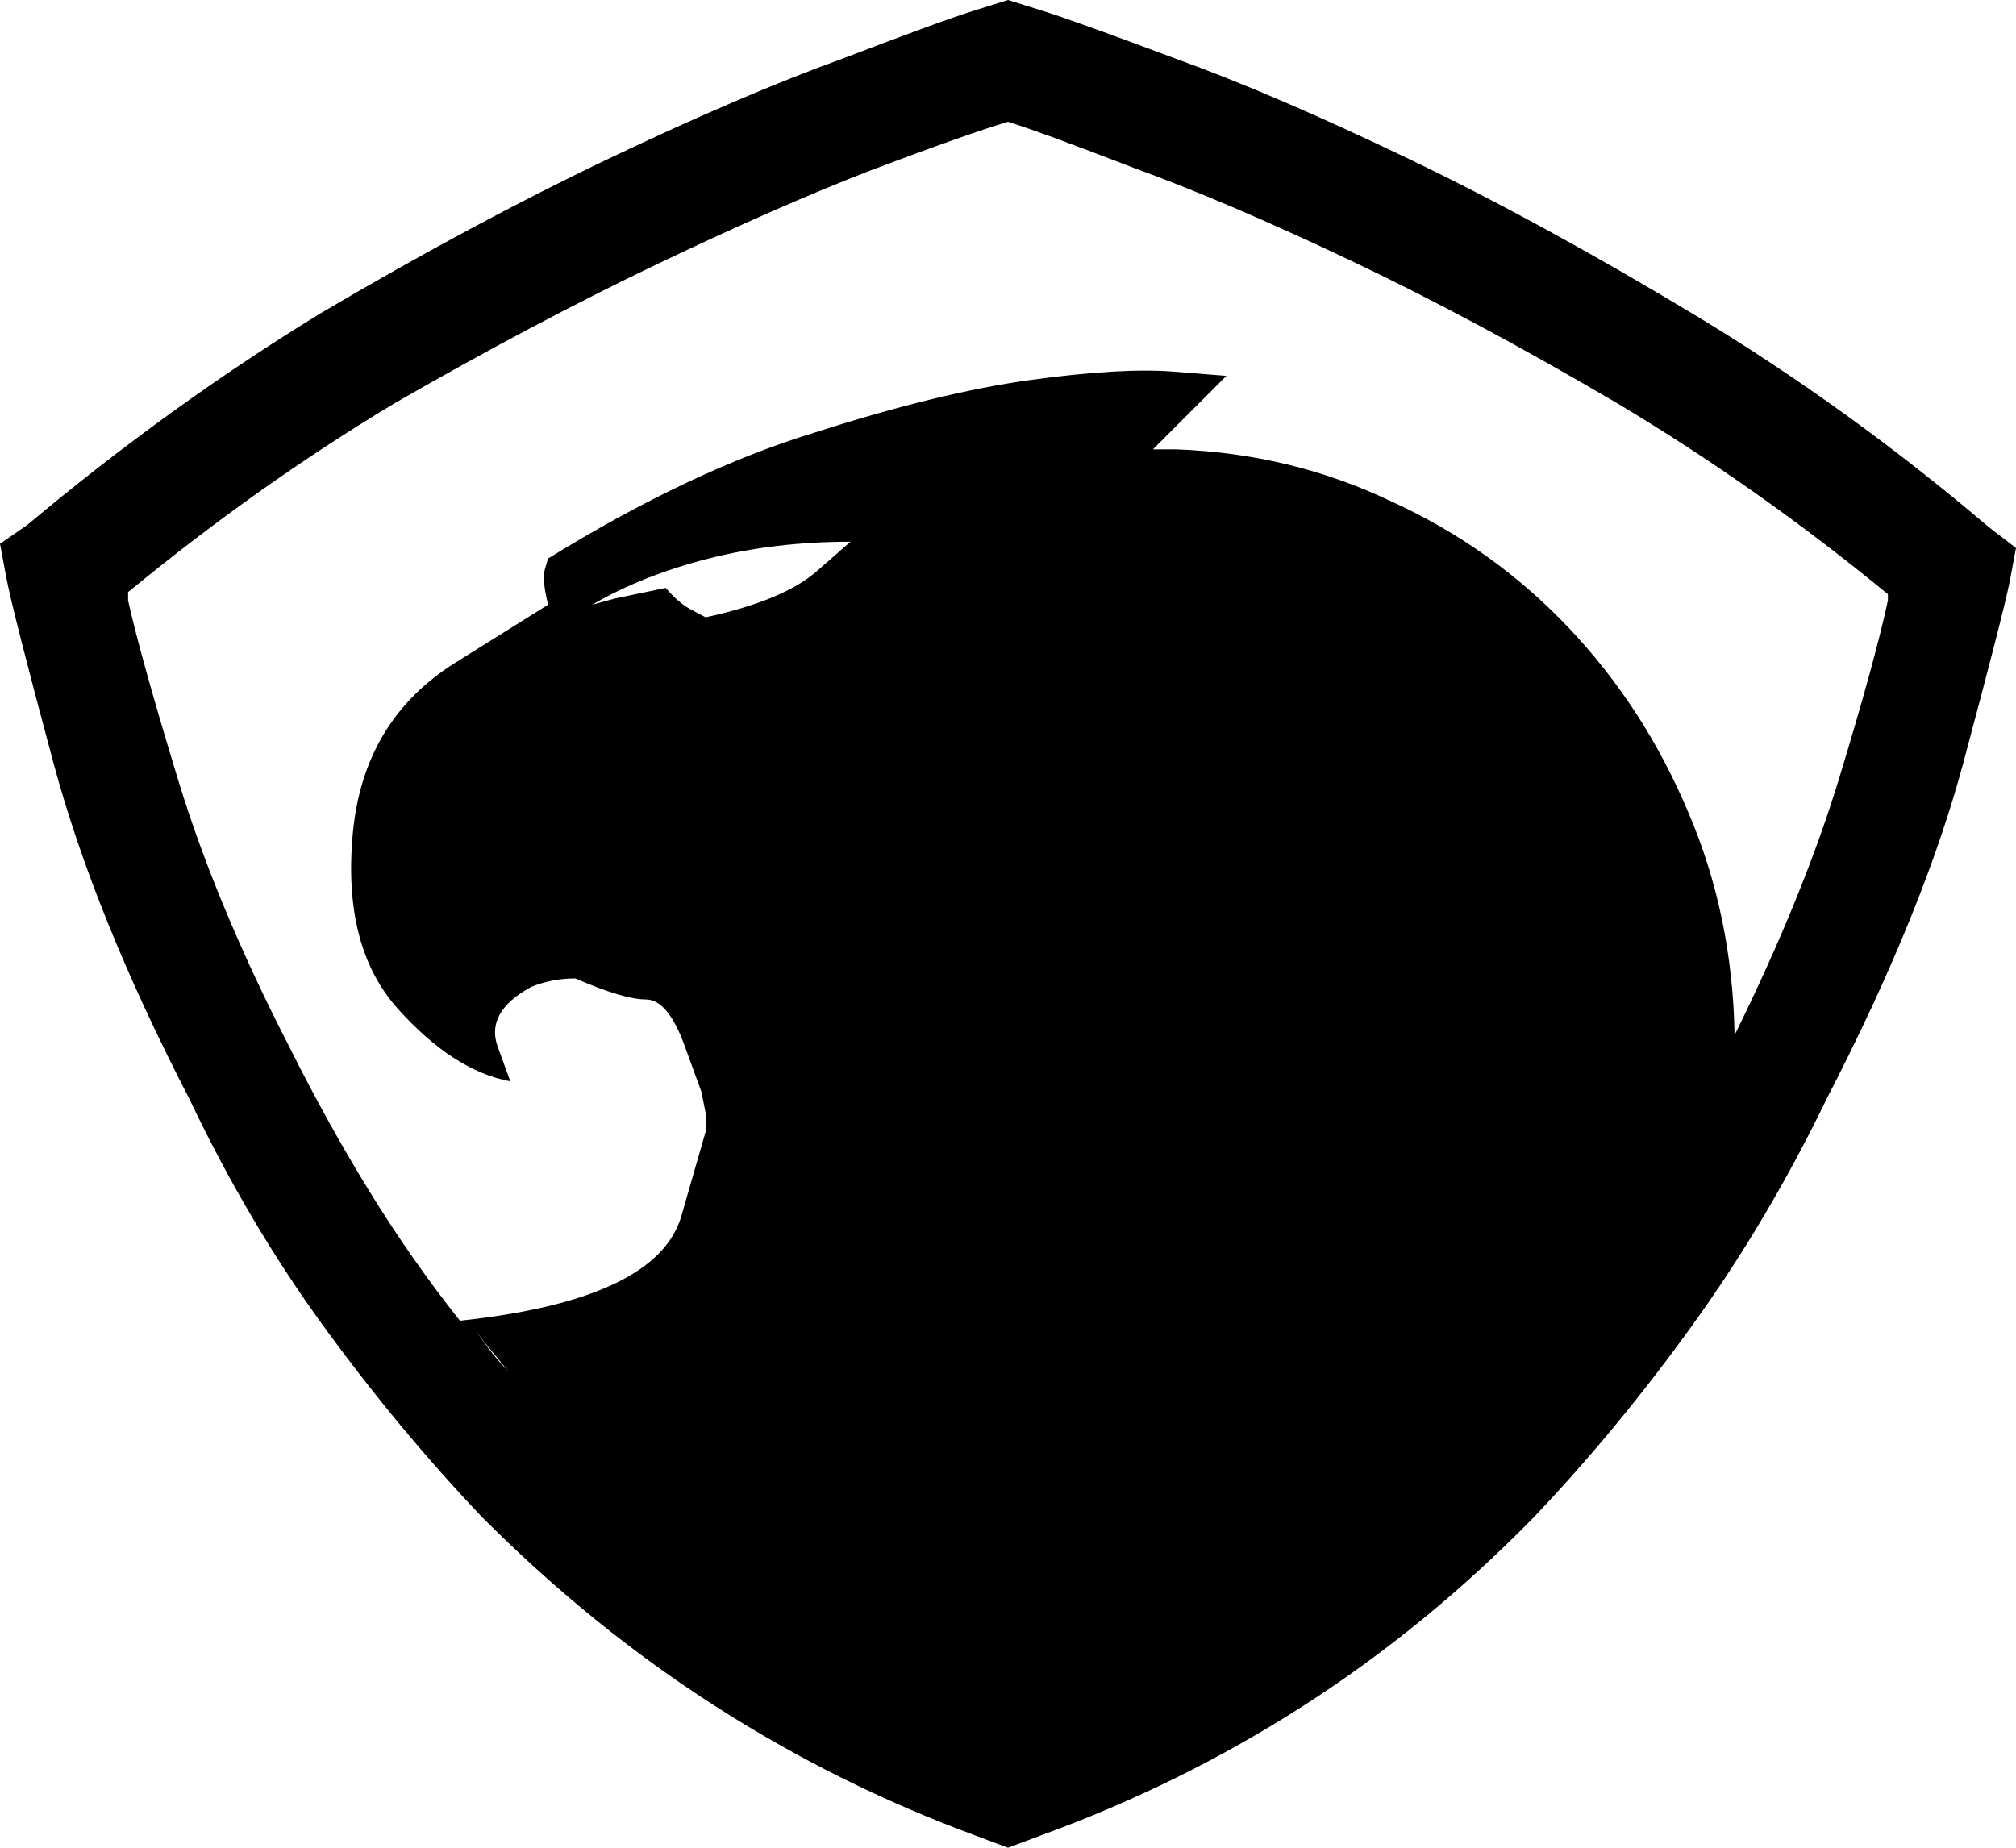
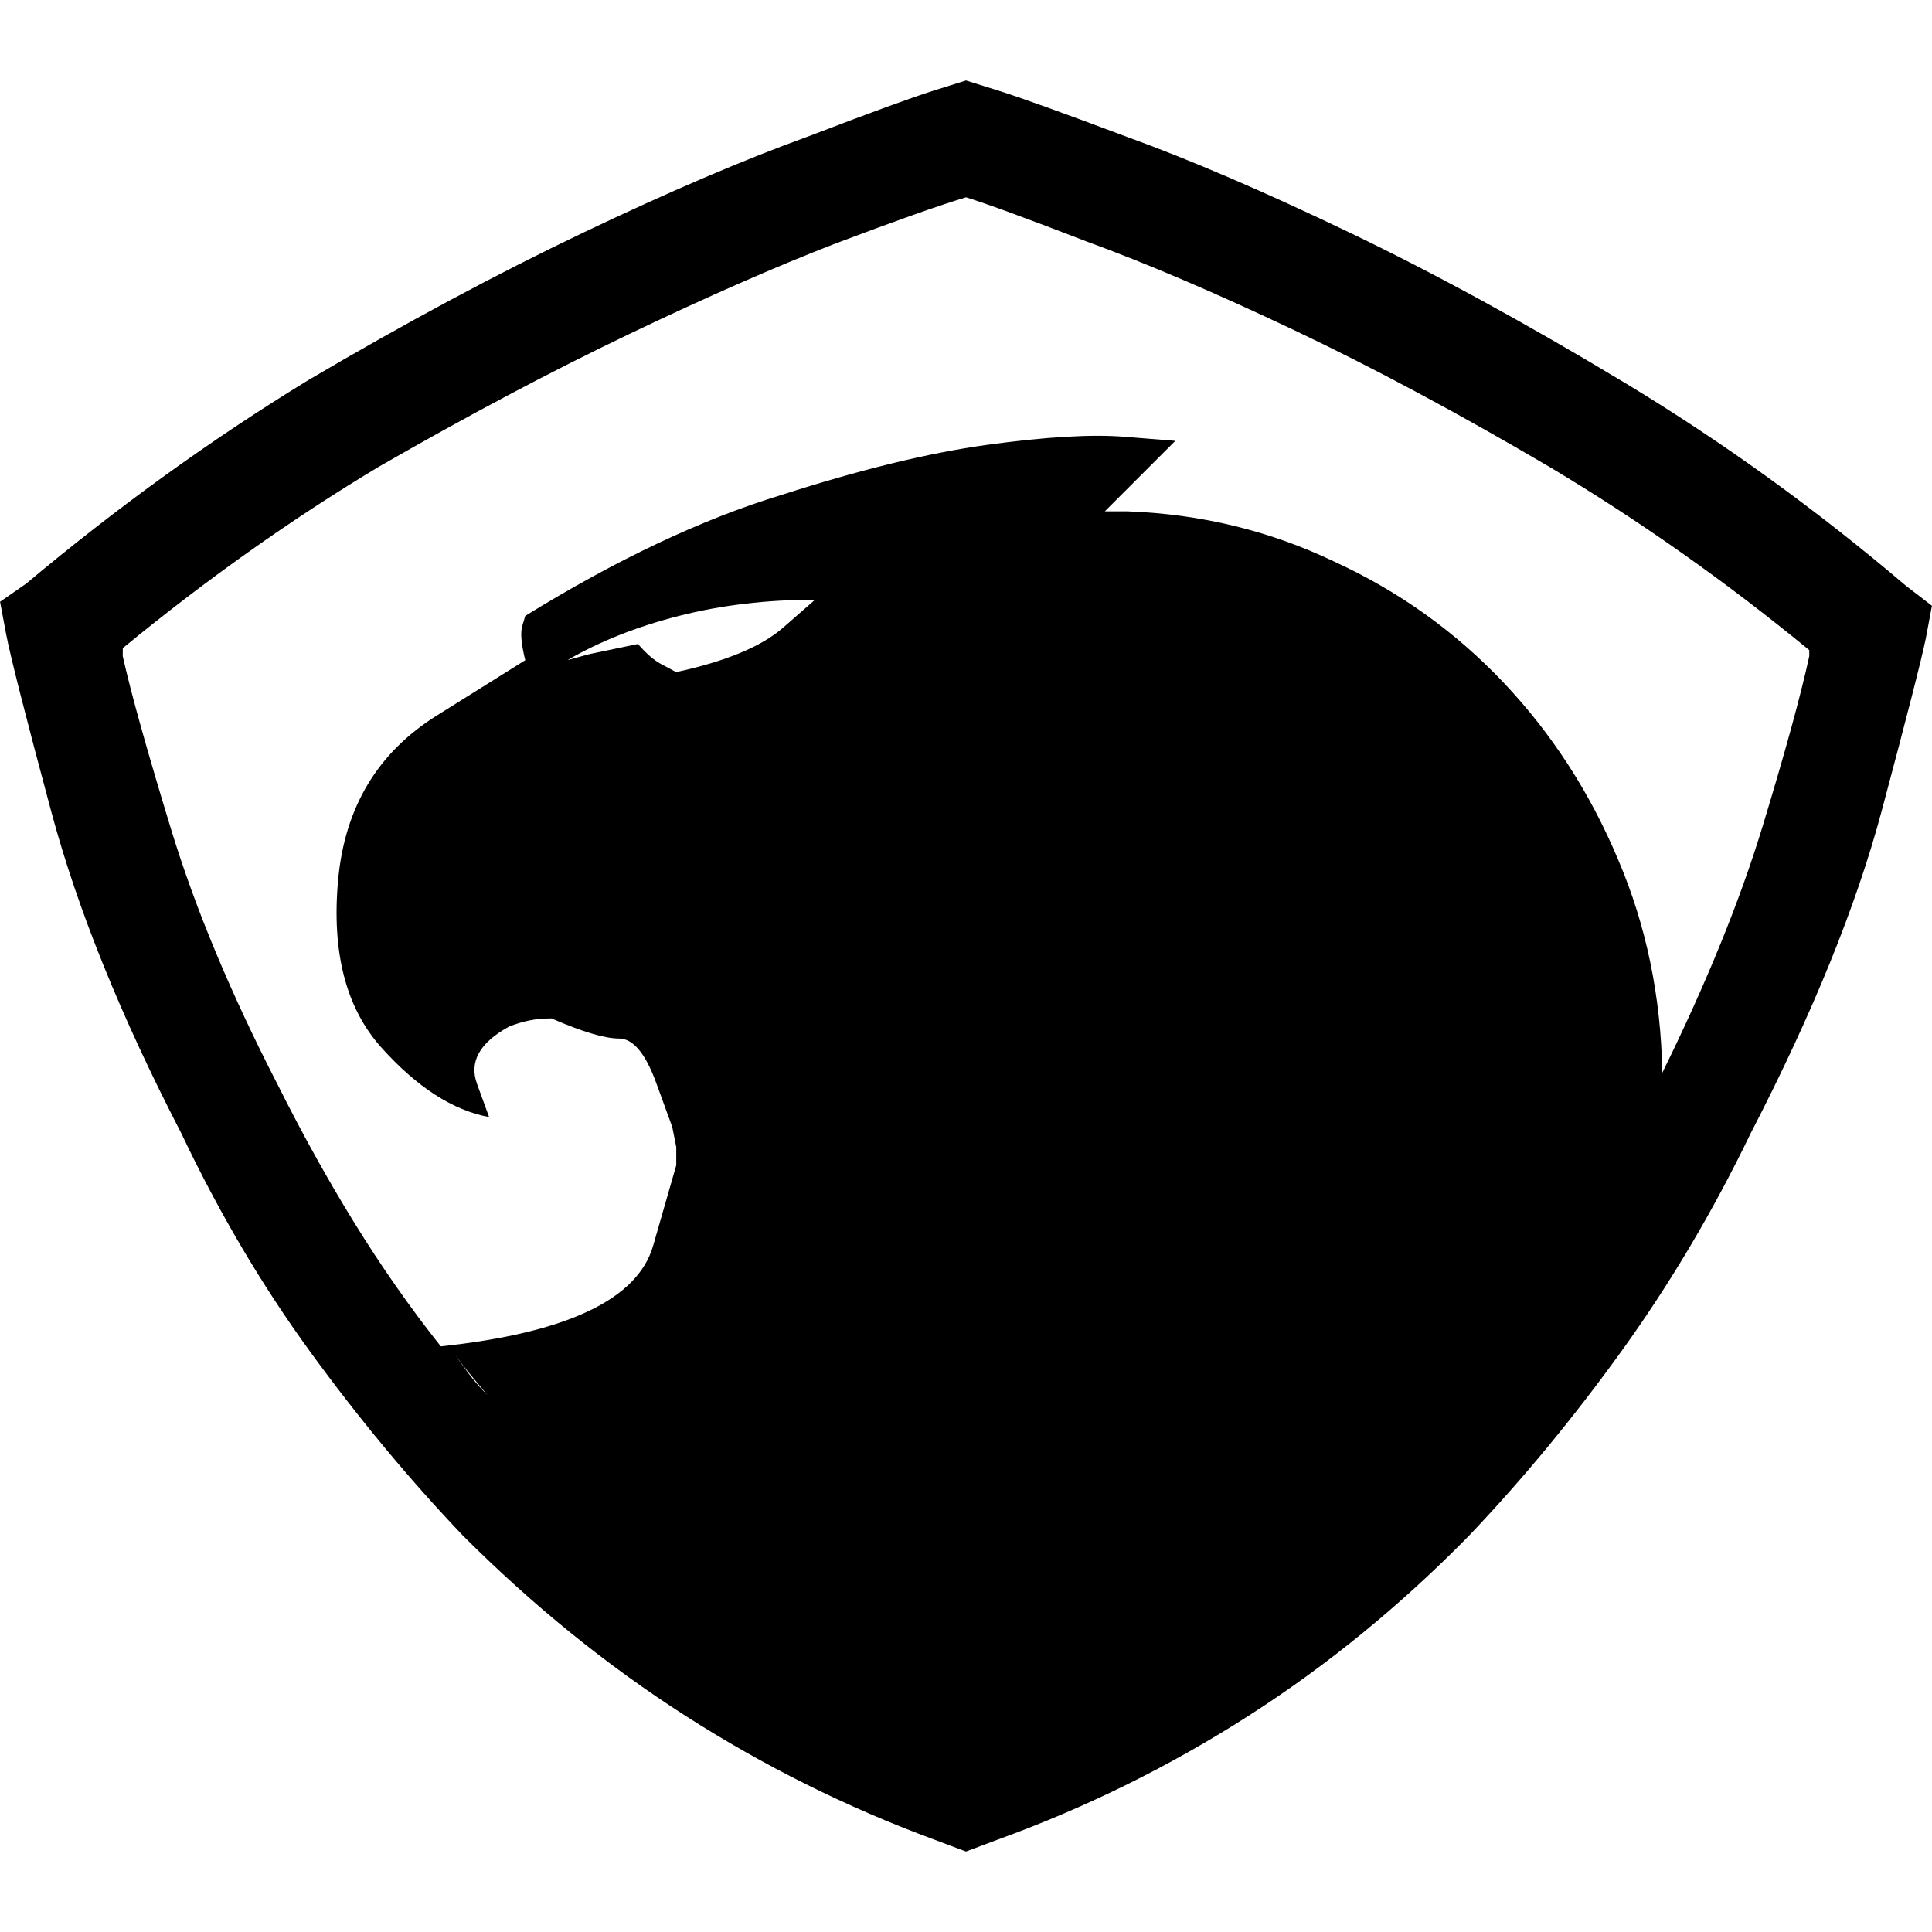
- <svg xmlns="http://www.w3.org/2000/svg" width="512px" height="469.333px" viewBox="0 0 384 352" version="1.1">
-   <g id="surface1">
-     <path style=" stroke:none;fill-rule:evenodd;fill:rgb(0%,0%,0%);fill-opacity:1;" d="M 5.199 100 C 23.332 84.801 42 71.332 61.199 59.602 C 80.668 48.133 98.934 38.332 116 30.199 C 133.066 22.066 147.867 15.734 160.398 11.199 C 172.934 6.398 181.332 3.332 185.602 2 L 192 0 L 198.398 2 C 202.668 3.332 211.199 6.398 224 11.199 C 236.531 15.734 251.266 22.066 268.199 30.199 C 285.133 38.332 303.332 48.266 322.801 60 C 342.266 71.734 360.934 85.199 378.801 100.398 L 384 104.398 L 382.801 110.801 C 382 114.801 379.066 126.266 374 145.199 C 368.934 164.133 360.266 185.469 348 209.199 C 340.531 224.668 332 239.066 322.398 252.398 C 312.801 265.734 302.668 278 292 289.199 C 278.398 303.066 263.801 315 248.199 325 C 232.602 335 216 343.199 198.398 349.602 L 192 352 L 185.602 349.602 C 168.266 343.199 151.801 335 136.199 325 C 120.602 315 105.867 303.066 92 289.199 C 81.332 278 71.199 265.801 61.602 252.602 C 52 239.398 43.469 224.934 36 209.199 C 24 186 15.398 164.734 10.199 145.398 C 5 126.066 2 114.266 1.199 110 L 0 103.602 Z M 162 103.199 C 152.398 103.199 143.398 104.266 135 106.398 C 126.602 108.531 119.199 111.469 112.801 115.199 L 117.199 114 L 126.801 112 C 128.398 113.867 129.934 115.199 131.398 116 C 132.867 116.801 133.867 117.332 134.398 117.602 C 144.266 115.469 151.332 112.531 155.602 108.801 Z M 96.801 261.199 C 95.469 259.602 94.199 258.066 93 256.602 C 91.801 255.133 90.668 253.602 89.602 252 C 90.668 253.602 91.801 255.199 93 256.801 C 94.199 258.398 95.469 259.867 96.801 261.199 Z M 108 274 Z M 24.398 114.398 C 26 121.602 29.199 133.066 34 148.801 C 38.801 164.531 45.867 181.469 55.199 199.602 C 60 209.199 65.066 218.332 70.398 227 C 75.734 235.668 81.469 243.867 87.602 251.602 C 112.668 248.934 126.734 242.266 129.801 231.602 L 134.398 215.602 L 134.398 212 L 133.602 208 L 130.398 199.199 C 128.266 193.332 125.801 190.398 123 190.398 C 120.199 190.398 115.734 189.066 109.602 186.398 C 108 186.398 106.531 186.531 105.199 186.801 C 103.867 187.066 102.531 187.469 101.199 188 C 95.332 191.199 93.199 195 94.801 199.398 L 97.199 206 C 90 204.668 82.867 200.066 75.801 192.199 C 68.734 184.332 65.867 173.199 67.199 158.801 C 68.531 144.398 75.066 133.531 86.801 126.199 L 104.398 115.199 C 103.602 112 103.398 109.734 103.801 108.398 L 104.398 106.398 C 122.531 95.199 139.469 87.199 155.199 82.398 C 170.934 77.332 184.602 74 196.199 72.398 C 207.801 70.801 216.934 70.266 223.602 70.801 L 233.602 71.602 L 219.602 85.602 L 224 85.602 C 238.668 86.133 252.398 89.469 265.199 95.602 C 278 101.469 289.199 109.469 298.801 119.602 C 308.398 129.734 316 141.469 321.602 154.801 C 327.199 167.867 330.133 182 330.398 197.199 C 339.199 179.332 345.867 162.934 350.398 148 C 354.934 133.066 358 121.867 359.602 114.398 L 359.602 113.199 C 343.066 99.602 325.867 87.469 308 76.801 C 289.867 66.133 272.934 57.066 257.199 49.602 C 241.469 42.133 227.734 36.266 216 32 C 204.266 27.469 196.266 24.531 192 23.199 C 186.668 24.801 178 27.867 166 32.398 C 154.266 36.934 140.602 42.934 125 50.398 C 109.398 57.867 92.801 66.668 75.199 76.801 C 57.867 87.199 40.934 99.199 24.398 112.801 Z M 24.398 114.398 " />
-   </g>
+ <svg xmlns="http://www.w3.org/2000/svg" version="1.1" viewBox="0 0 32 32">
+   <path d="M0.433 9.667c1.511-1.267 3.067-2.389 4.667-3.367 1.622-0.956 3.145-1.772 4.567-2.45s2.656-1.205 3.7-1.583c1.045-0.4 1.744-0.656 2.1-0.767l0.533-0.167 0.533 0.167c0.356 0.111 1.067 0.367 2.133 0.767 1.044 0.378 2.272 0.906 3.683 1.583s2.928 1.506 4.55 2.483c1.622 0.978 3.178 2.1 4.667 3.367l0.433 0.333-0.1 0.534c-0.067 0.333-0.311 1.289-0.733 2.867s-1.145 3.356-2.167 5.333c-0.622 1.289-1.333 2.489-2.133 3.6s-1.644 2.133-2.533 3.067c-1.133 1.156-2.35 2.15-3.65 2.983s-2.683 1.517-4.15 2.050l-0.533 0.2-0.533-0.2c-1.445-0.534-2.817-1.217-4.117-2.050s-2.528-1.828-3.683-2.983c-0.889-0.933-1.733-1.95-2.533-3.050s-1.511-2.306-2.133-3.617c-1-1.933-1.717-3.705-2.15-5.317s-0.683-2.594-0.75-2.95l-0.1-0.533zM13.5 9.933c-0.8 0-1.55 0.089-2.25 0.267s-1.317 0.423-1.85 0.733l0.367-0.1 0.8-0.167c0.133 0.156 0.261 0.267 0.383 0.333s0.206 0.111 0.25 0.133c0.822-0.178 1.411-0.423 1.767-0.733zM8.067 23.1c-0.111-0.133-0.217-0.261-0.317-0.383s-0.194-0.25-0.283-0.383c0.089 0.133 0.183 0.267 0.283 0.4s0.206 0.256 0.317 0.367zM2.033 10.867c0.133 0.6 0.4 1.556 0.8 2.867s0.989 2.722 1.767 4.233c0.4 0.8 0.822 1.561 1.267 2.283s0.923 1.406 1.434 2.050c2.089-0.222 3.261-0.778 3.517-1.667l0.383-1.333v-0.3l-0.066-0.333-0.267-0.733c-0.178-0.489-0.383-0.733-0.617-0.733s-0.605-0.111-1.117-0.333c-0.133 0-0.256 0.011-0.367 0.034s-0.222 0.056-0.333 0.1c-0.489 0.267-0.667 0.583-0.533 0.95l0.2 0.55c-0.6-0.111-1.194-0.494-1.783-1.15s-0.828-1.583-0.717-2.783c0.111-1.2 0.656-2.106 1.633-2.717l1.466-0.917c-0.066-0.267-0.083-0.455-0.050-0.567l0.050-0.167c1.511-0.933 2.923-1.6 4.233-2 1.311-0.422 2.45-0.7 3.417-0.833s1.728-0.178 2.284-0.133l0.833 0.067-1.167 1.167h0.367c1.222 0.044 2.367 0.322 3.433 0.833 1.067 0.489 2 1.156 2.8 2s1.433 1.822 1.9 2.933c0.466 1.089 0.711 2.267 0.733 3.533 0.733-1.489 1.289-2.855 1.667-4.1s0.633-2.178 0.767-2.8v-0.1c-1.378-1.133-2.811-2.144-4.3-3.033-1.511-0.889-2.922-1.645-4.233-2.267s-2.455-1.111-3.433-1.467c-0.978-0.378-1.645-0.622-2-0.733-0.444 0.133-1.167 0.389-2.167 0.767-0.978 0.378-2.117 0.878-3.417 1.5s-2.683 1.356-4.15 2.2c-1.444 0.867-2.855 1.867-4.233 3z" />
</svg>
